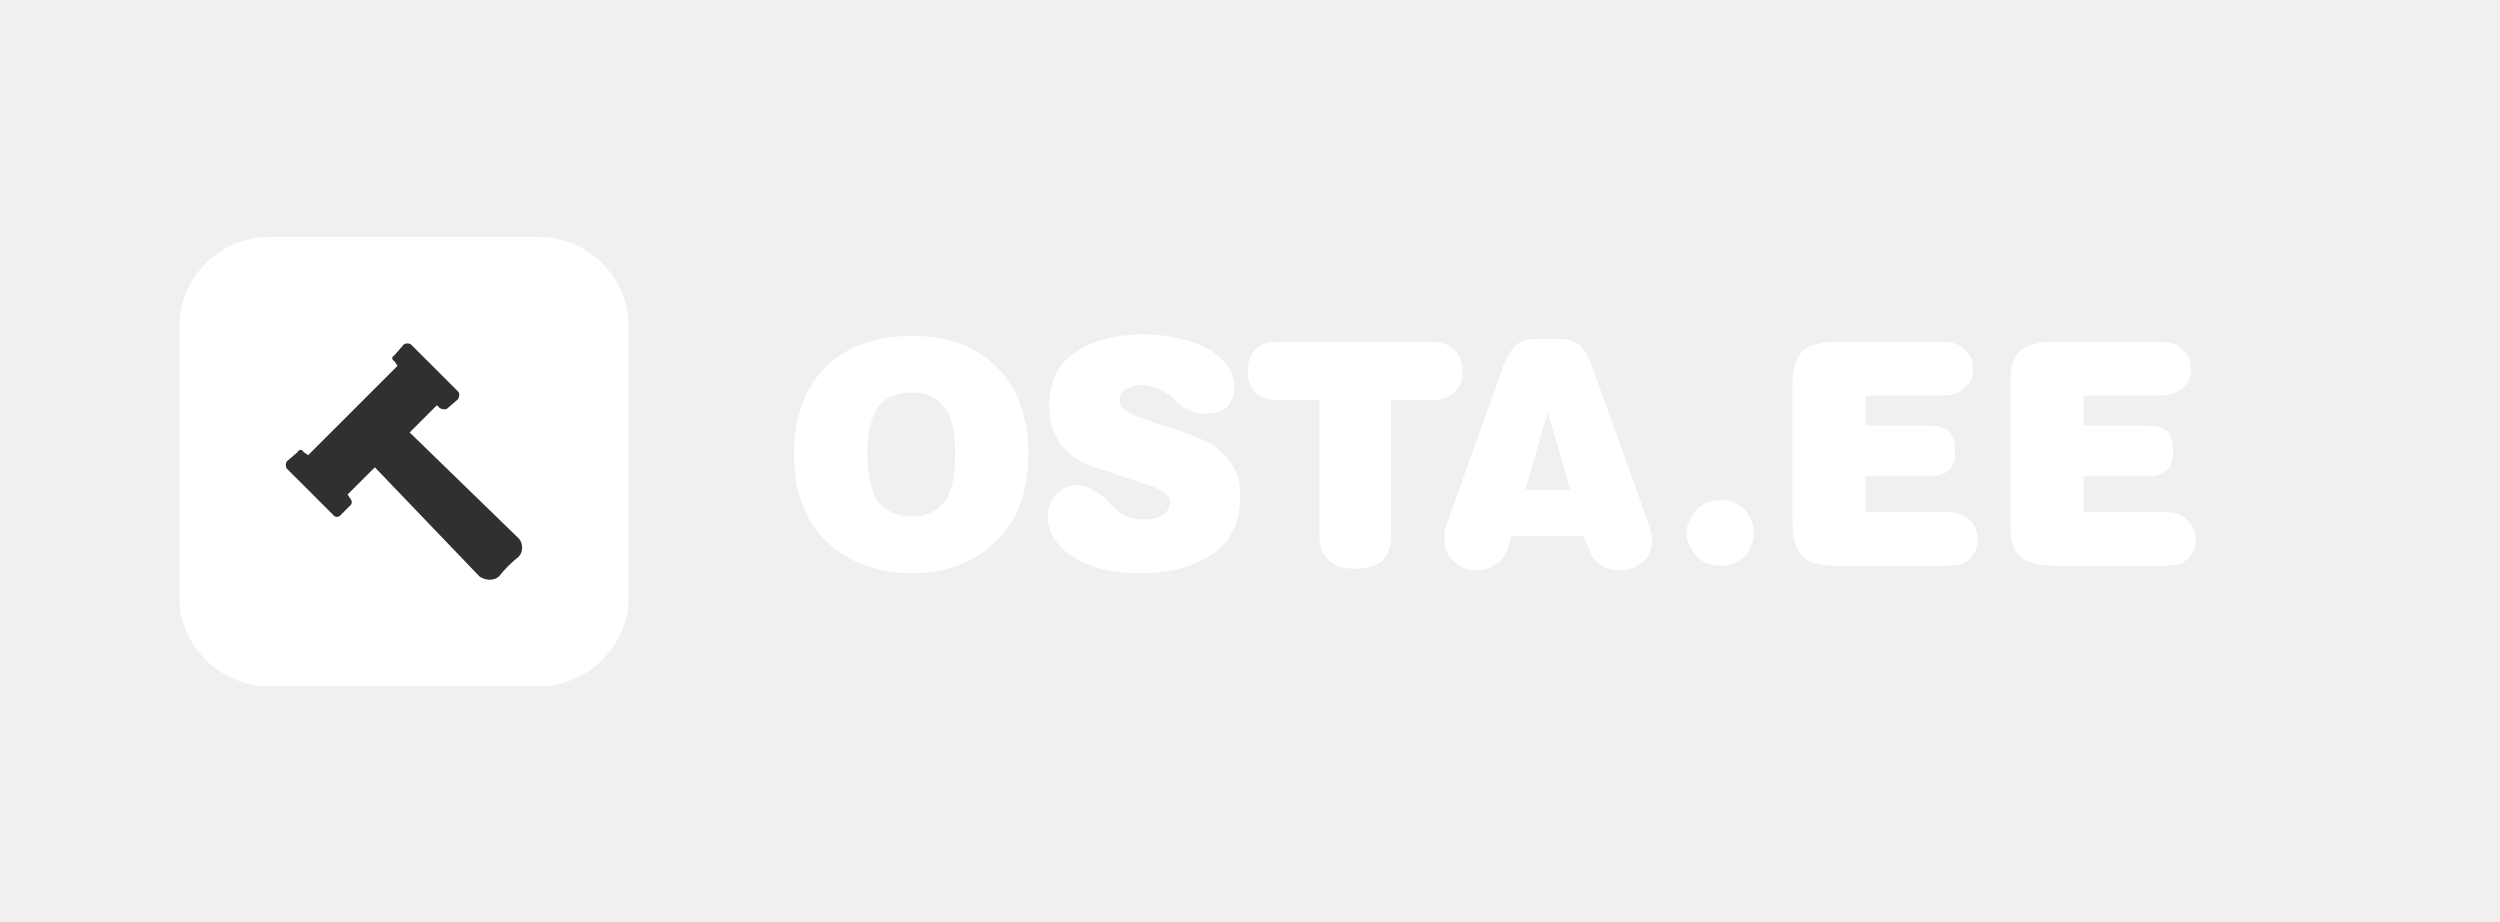
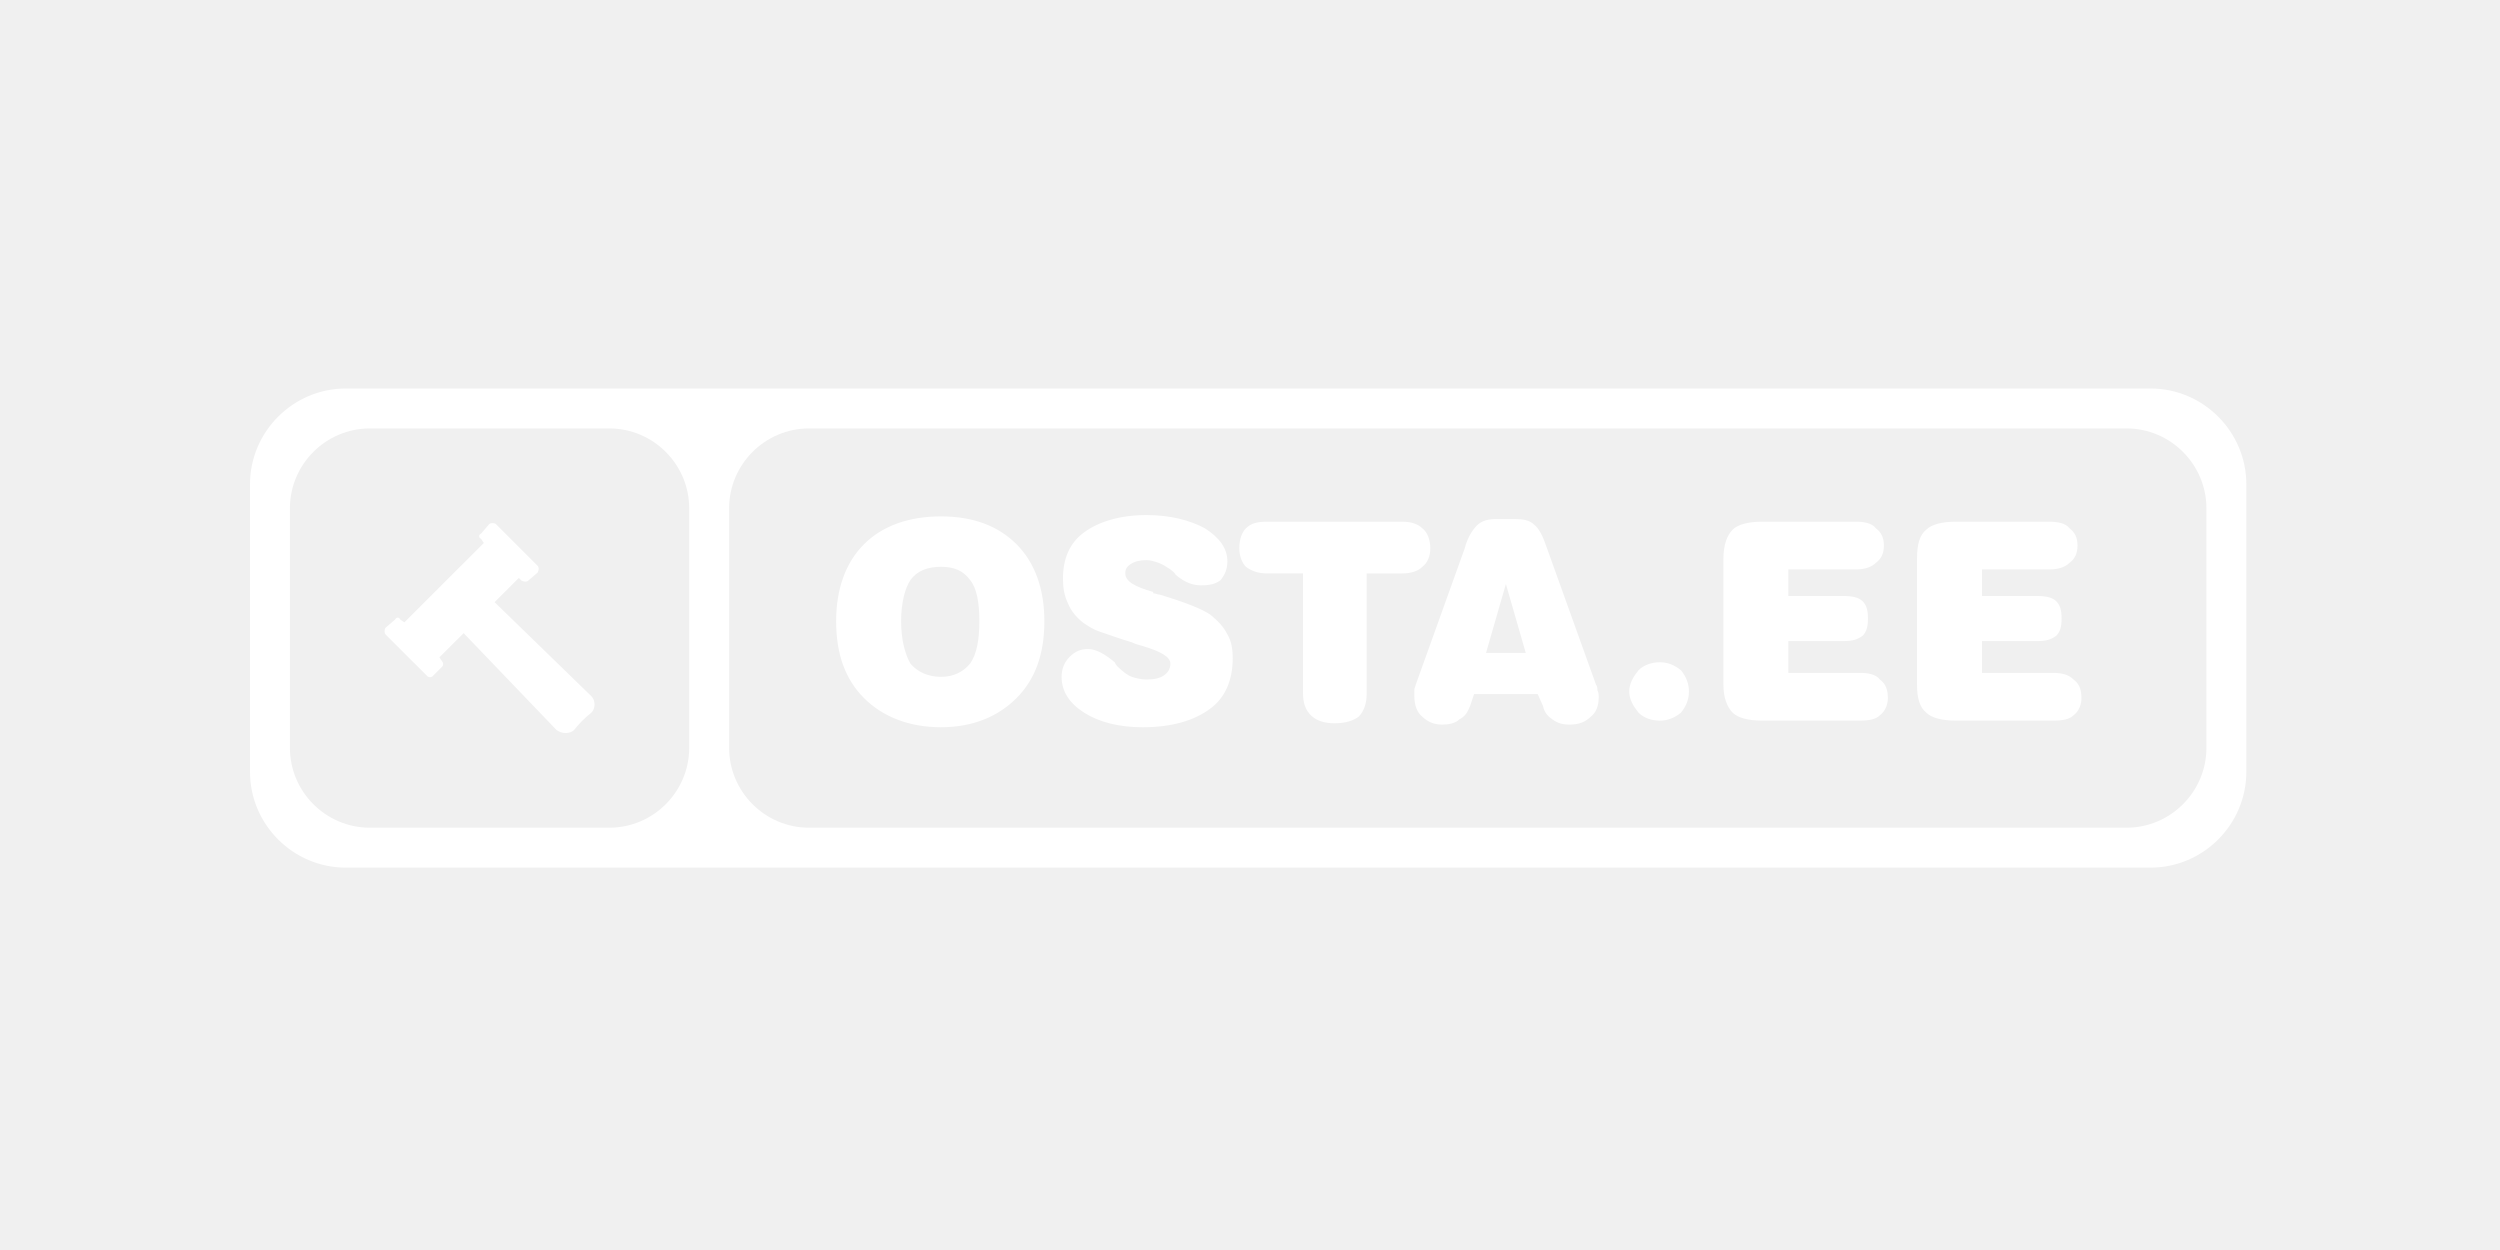
- <svg xmlns="http://www.w3.org/2000/svg" width="217" height="80" viewBox="0 0 217 80" fill="none">
-   <path d="M54.567 51.767C54.567 56.057 51.055 59.567 46.767 59.567H23.367C19.075 59.567 15.567 56.057 15.567 51.767V28.367C15.567 24.077 19.075 20.567 23.367 20.567H46.767C51.055 20.567 54.567 24.077 54.567 28.367V51.767Z" fill="white" />
-   <path fill-rule="evenodd" clip-rule="evenodd" d="M34.506 31.753L34.244 31.357C33.981 31.225 33.981 30.962 34.244 30.833L35.032 29.914C35.166 29.779 35.557 29.779 35.688 29.914L39.765 33.987C39.899 34.119 39.899 34.38 39.765 34.646L38.847 35.434C38.713 35.566 38.448 35.566 38.188 35.434L37.925 35.171L35.558 37.536L45.026 46.737C45.419 47.133 45.419 47.92 45.026 48.316C44.392 48.818 43.818 49.391 43.316 50.025C42.919 50.419 42.133 50.419 41.608 50.025L32.536 40.562L30.168 42.925L30.431 43.319C30.565 43.455 30.565 43.716 30.431 43.844L29.511 44.766C29.379 44.899 29.117 44.899 28.988 44.766C27.63 43.406 26.27 42.048 24.91 40.691C24.78 40.561 24.78 40.166 24.91 40.033L25.831 39.244C25.964 38.98 26.227 38.98 26.357 39.244L26.749 39.508L34.506 31.753Z" fill="#30302E" />
-   <path d="M75.267 39.392C75.267 41.207 75.657 42.632 76.177 43.538C76.824 44.315 77.863 44.831 79.154 44.831C80.45 44.831 81.355 44.315 82.005 43.538C82.653 42.632 82.909 41.205 82.909 39.392C82.909 37.578 82.653 36.154 82.005 35.376C81.355 34.47 80.45 34.081 79.154 34.081C77.863 34.081 76.824 34.47 76.177 35.376C75.657 36.154 75.267 37.58 75.267 39.392ZM68.92 39.392C68.92 36.284 69.826 33.69 71.644 31.878C73.455 30.064 76.048 29.158 79.154 29.158C82.265 29.158 84.724 30.064 86.54 31.878C88.354 33.691 89.26 36.285 89.26 39.392C89.26 42.632 88.354 45.091 86.54 46.906C84.726 48.721 82.265 49.754 79.154 49.754C76.047 49.754 73.453 48.719 71.644 46.906C69.826 45.091 68.92 42.633 68.92 39.392ZM90.942 44.832C90.942 44.058 91.205 43.408 91.72 42.89C92.238 42.373 92.757 42.113 93.534 42.113C94.312 42.113 95.218 42.632 96.127 43.408C96.255 43.666 96.383 43.796 96.383 43.796C96.9 44.315 97.42 44.704 97.81 44.832C98.2 44.964 98.716 45.091 99.235 45.091C100.012 45.091 100.53 44.962 100.921 44.704C101.308 44.446 101.568 44.058 101.568 43.539C101.568 42.89 100.662 42.373 98.976 41.854C98.456 41.721 98.071 41.594 97.811 41.463C96.518 41.074 95.481 40.688 94.701 40.428C93.923 40.171 93.404 39.782 93.02 39.521C92.367 39.003 91.85 38.356 91.591 37.707C91.206 36.931 91.076 36.154 91.076 35.246C91.076 33.304 91.72 31.748 93.147 30.712C94.57 29.676 96.643 29.028 99.235 29.028C101.568 29.028 103.511 29.546 104.935 30.32C106.36 31.229 107.136 32.268 107.136 33.56C107.136 34.337 106.878 34.859 106.489 35.375C105.971 35.764 105.453 35.892 104.547 35.892C103.769 35.892 102.993 35.634 102.083 34.858C101.956 34.595 101.697 34.468 101.568 34.336C101.178 34.08 100.788 33.821 100.401 33.689C100.012 33.559 99.624 33.43 99.236 33.43C98.589 33.43 98.071 33.56 97.68 33.821C97.295 34.08 97.165 34.336 97.165 34.727C97.165 35.502 98.073 36.022 99.888 36.541V36.671C100.145 36.671 100.275 36.801 100.532 36.801C103.122 37.58 104.678 38.224 105.455 38.745C106.233 39.392 106.75 39.911 107.139 40.688C107.53 41.335 107.658 42.113 107.658 43.019C107.658 45.222 106.879 46.906 105.455 47.941C103.899 49.107 101.7 49.755 98.849 49.755C96.519 49.755 94.573 49.239 93.15 48.332C91.72 47.425 90.942 46.26 90.942 44.832ZM111.023 34.73C110.117 34.73 109.467 34.471 108.948 34.083C108.562 33.691 108.304 33.047 108.304 32.269C108.304 31.36 108.562 30.713 108.948 30.322C109.466 29.807 110.116 29.677 111.023 29.677H124.235C125.14 29.677 125.791 29.936 126.179 30.322C126.697 30.713 126.956 31.487 126.956 32.269C126.956 33.047 126.699 33.691 126.179 34.083C125.791 34.471 125.14 34.73 124.235 34.73H120.741V46.516C120.741 47.425 120.478 48.202 119.962 48.721C119.446 49.108 118.666 49.367 117.63 49.367C116.594 49.367 115.816 49.108 115.296 48.589C114.782 48.075 114.522 47.425 114.522 46.389V34.729H111.023V34.73ZM130.844 47.682L131.23 46.516H137.447L137.97 47.682C138.097 48.332 138.487 48.721 138.873 48.978C139.391 49.367 139.911 49.497 140.559 49.497C141.464 49.497 142.113 49.238 142.634 48.719C143.149 48.331 143.41 47.681 143.41 46.775C143.41 46.646 143.41 46.387 143.279 46.129C143.279 45.996 143.279 45.739 143.149 45.611L138.354 32.268C137.97 31.103 137.578 30.32 137.061 29.934C136.672 29.546 136.025 29.417 135.247 29.417H133.434C132.654 29.417 132.008 29.547 131.489 30.064C131.1 30.454 130.583 31.229 130.323 32.268L125.53 45.611C125.53 45.74 125.4 45.867 125.4 46.129V46.775C125.4 47.551 125.66 48.331 126.177 48.719C126.696 49.237 127.345 49.497 128.122 49.497C128.772 49.497 129.418 49.365 129.804 48.978C130.323 48.721 130.584 48.332 130.844 47.682ZM132.399 42.499L134.34 35.765L136.284 42.499H132.399ZM146.388 46.26C146.388 45.481 146.777 44.832 147.297 44.186C147.813 43.668 148.589 43.408 149.368 43.408C150.145 43.408 150.79 43.666 151.44 44.186C151.958 44.832 152.219 45.481 152.219 46.26C152.219 47.037 151.959 47.683 151.44 48.333C150.79 48.849 150.145 49.109 149.368 49.109C148.589 49.109 147.815 48.851 147.297 48.333C146.777 47.682 146.388 47.036 146.388 46.26ZM159.342 29.677H168.54C169.318 29.677 170.094 29.807 170.483 30.322C171.003 30.713 171.263 31.23 171.263 32.009C171.263 32.785 171.004 33.305 170.483 33.691C170.094 34.083 169.449 34.339 168.54 34.339H161.931V36.932H167.247C168.153 36.932 168.802 37.062 169.188 37.448C169.577 37.837 169.705 38.355 169.705 39.132C169.705 39.912 169.575 40.428 169.188 40.815C168.67 41.207 168.153 41.335 167.374 41.335H161.93V44.446H168.932C169.705 44.446 170.481 44.574 170.87 45.091C171.387 45.481 171.651 45.997 171.651 46.906C171.651 47.551 171.389 48.201 170.87 48.589C170.481 48.978 169.834 49.107 168.932 49.107H159.34C158.046 49.107 157.011 48.848 156.492 48.331C155.976 47.812 155.589 46.905 155.589 45.61V33.303C155.589 31.875 155.976 30.969 156.492 30.453C157.012 29.936 158.047 29.677 159.342 29.677ZM178.257 29.677H187.327C188.233 29.677 189.008 29.807 189.396 30.322C189.911 30.713 190.176 31.23 190.176 32.009C190.176 32.785 189.912 33.305 189.396 33.691C189.008 34.083 188.363 34.339 187.457 34.339H180.848V36.932H186.159C187.068 36.932 187.713 37.062 188.102 37.448C188.492 37.837 188.62 38.355 188.62 39.132C188.62 39.912 188.49 40.428 188.102 40.815C187.585 41.207 187.068 41.335 186.288 41.335H180.846V44.446H187.712C188.619 44.446 189.268 44.574 189.785 45.091C190.304 45.481 190.561 45.997 190.561 46.906C190.561 47.551 190.305 48.201 189.785 48.589C189.395 48.978 188.748 49.107 187.839 49.107H178.257C176.962 49.107 175.926 48.848 175.407 48.331C174.758 47.812 174.5 46.905 174.5 45.61V33.303C174.5 31.875 174.758 30.969 175.407 30.453C175.927 29.936 176.962 29.677 178.257 29.677Z" fill="white" />
+ <svg xmlns="http://www.w3.org/2000/svg" width="1000" height="500" viewBox="0 0 1000 500">
+   <g fill="#FFF" fill-rule="evenodd" transform="translate(100 155)">
+     <path d="M760.205,0.402 C781.281,0.402 798.535,17.649 798.535,38.732 L798.535,153.721 C798.535,174.802 781.281,192.051 760.205,192.051 L38.329,192.051 C17.243,192.051 -0.001,174.802 -0.001,153.721 L-0.001,38.732 C-0.001,17.649 17.243,0.402 38.329,0.402 L760.205,0.402 Z M143.738,16.373 L47.913,16.373 C30.339,16.373 15.971,30.746 15.971,48.313 L15.971,48.313 L15.971,144.14 C15.971,161.706 30.339,176.08 47.913,176.08 L47.913,176.08 L143.738,176.08 C161.299,176.08 175.678,161.706 175.678,144.14 L175.678,144.14 L175.678,48.313 C175.678,30.746 161.299,16.373 143.738,16.373 L143.738,16.373 Z M750.625,16.373 L223.59,16.373 C206.017,16.373 191.648,30.746 191.648,48.313 L191.648,48.313 L191.648,144.14 C191.648,161.706 206.017,176.08 223.59,176.08 L223.59,176.08 L750.625,176.08 C768.186,176.08 782.565,161.706 782.565,144.14 L782.565,144.14 L782.565,48.313 C782.565,30.746 768.186,16.373 750.625,16.373 L750.625,16.373 Z" />
+     <path d="M93.53 62.184L92.454 60.557C91.378 60.021 91.378 58.94 92.454 58.414L95.68 54.65C96.23 54.097 97.833 54.097 98.369 54.65L115.063 71.329C115.611 71.87 115.611 72.942 115.063 74.027L111.305 77.251C110.755 77.797 109.672 77.797 108.605 77.251L107.531 76.178 97.835 85.862 136.608 123.541C138.217 125.165 138.217 128.387 136.608 130.008 134.011 132.062 131.663 134.409 129.607 137.006 127.978 138.618 124.764 138.618 122.611 137.006L85.46 98.256 75.764 107.932 76.841 109.547C77.388 110.099 77.388 111.171 76.841 111.697L73.071 115.471C72.533 116.014 71.457 116.014 70.931 115.471 65.369 109.902 59.803 104.341 54.232 98.782 53.698 98.251 53.698 96.632 54.232 96.089L58.006 92.857C58.549 91.776 59.625 91.776 60.156 92.857L61.763 93.938 93.53 62.184zM682.194 53.681L719.337 53.681C723.047 53.681 726.22 54.215 727.813 56.321 729.92 57.924 731.006 60.04 731.006 63.233 731.006 66.409 729.925 68.54 727.813 70.121 726.22 71.723 723.58 72.771 719.871 72.771L692.805 72.771 692.805 83.392 714.557 83.392C718.278 83.392 720.918 83.925 722.511 85.506 724.106 87.096 724.635 89.215 724.635 92.398 724.635 95.594 724.101 97.705 722.511 99.293 720.397 100.896 718.278 101.422 715.083 101.422L692.8 101.422 692.8 114.162 720.913 114.162C724.63 114.162 727.285 114.685 729.403 116.802 731.527 118.397 732.582 120.511 732.582 124.233 732.582 126.875 731.534 129.535 729.403 131.127 727.806 132.718 725.156 133.246 721.435 133.246L682.194 133.246C676.892 133.246 672.649 132.187 670.525 130.068 667.868 127.944 666.809 124.228 666.809 118.926L666.809 68.528C666.809 62.683 667.868 58.971 670.525 56.857 672.654 54.738 676.892 53.681 682.194 53.681L682.194 53.681zM604.736 53.681L642.405 53.681C645.591 53.681 648.767 54.215 650.36 56.321 652.488 57.924 653.555 60.04 653.555 63.233 653.555 66.409 652.495 68.54 650.36 70.121 648.767 71.723 646.127 72.771 642.405 72.771L615.34 72.771 615.34 83.392 637.108 83.392C640.82 83.392 643.477 83.925 645.058 85.506 646.65 87.096 647.176 89.215 647.176 92.398 647.176 95.594 646.643 97.705 645.058 99.293 642.939 100.896 640.82 101.422 637.632 101.422L615.335 101.422 615.335 114.162 644.008 114.162C647.176 114.162 650.355 114.685 651.945 116.802 654.064 118.397 655.145 120.511 655.145 124.233 655.145 126.875 654.069 129.535 651.945 131.127 650.355 132.718 647.703 133.246 644.008 133.246L604.731 133.246C599.429 133.246 595.191 132.187 593.067 130.068 590.953 127.944 589.367 124.228 589.367 118.926L589.367 68.528C589.367 62.683 590.953 58.971 593.067 56.857 595.198 54.738 599.434 53.681 604.736 53.681L604.736 53.681zM551.693 121.59C551.693 118.397 553.283 115.742 555.414 113.095 557.526 110.974 560.704 109.907 563.895 109.907 567.078 109.907 569.718 110.969 572.38 113.095 574.499 115.742 575.568 118.397 575.568 121.59 575.568 124.773 574.504 127.416 572.38 130.08 569.718 132.194 567.078 133.258 563.895 133.258 560.704 133.258 557.533 132.199 555.414 130.08 553.283 127.411 551.693 124.766 551.693 121.59L551.693 121.59zM494.405 106.186L502.355 78.611 510.312 106.186 494.405 106.186zM488.039 127.411L489.62 122.637 515.076 122.637 517.216 127.411C517.737 130.075 519.335 131.666 520.918 132.718 523.035 134.313 525.166 134.844 527.823 134.844 531.527 134.844 534.184 133.785 536.318 131.661 538.427 130.068 539.496 127.406 539.496 123.697 539.496 123.171 539.496 122.109 538.958 121.049 538.958 120.506 538.958 119.454 538.427 118.93L518.792 64.29C517.216 59.521 515.614 56.317 513.495 54.733 511.904 53.143 509.252 52.617 506.069 52.617L498.643 52.617C495.45 52.617 492.803 53.148 490.679 55.267 489.086 56.864 486.967 60.038 485.903 64.29L466.276 118.93C466.276 119.459 465.742 119.98 465.742 121.049L465.742 123.697C465.742 126.875 466.809 130.068 468.928 131.661 471.052 133.78 473.706 134.844 476.889 134.844 479.551 134.844 482.199 134.308 483.779 132.718 485.903 131.666 486.975 130.075 488.039 127.411L488.039 127.411zM406.869 74.373C403.16 74.373 400.498 73.314 398.374 71.723 396.793 70.121 395.734 67.478 395.734 64.295 395.734 60.574 396.793 57.924 398.374 56.321 400.493 54.215 403.155 53.681 406.869 53.681L460.973 53.681C464.678 53.681 467.345 54.738 468.933 56.321 471.056 57.924 472.116 61.09 472.116 64.295 472.116 67.478 471.061 70.121 468.933 71.723 467.345 73.314 464.678 74.373 460.973 74.373L446.662 74.373 446.662 122.637C446.662 126.359 445.588 129.542 443.474 131.666 441.36 133.251 438.167 134.313 433.925 134.313 429.682 134.313 426.497 133.251 424.368 131.127 422.261 129.018 421.194 126.359 421.194 122.114L421.194 74.368 406.869 74.368 406.869 74.373zM324.637 115.742C324.637 112.571 325.711 109.907 327.82 107.788 329.944 105.672 332.068 104.605 335.251 104.605 338.437 104.605 342.146 106.729 345.867 109.907 346.393 110.969 346.915 111.5 346.915 111.5 349.034 113.624 351.164 115.214 352.762 115.742 354.36 116.281 356.471 116.802 358.595 116.802 361.778 116.802 363.897 116.276 365.5 115.214 367.088 114.162 368.152 112.571 368.152 110.445 368.152 107.788 364.44 105.672 357.536 103.548 355.407 103.003 353.831 102.481 352.767 101.945 347.47 100.353 343.222 98.772 340.027 97.705 336.844 96.653 334.72 95.063 333.144 93.989 330.473 91.87 328.351 89.22 327.292 86.565 325.718 83.385 325.185 80.201 325.185 76.487 325.185 68.535 327.82 62.159 333.665 57.919 339.496 53.674 347.981 51.024 358.595 51.024 368.152 51.024 376.104 53.143 381.939 56.317 387.775 60.038 390.953 64.29 390.953 69.583 390.953 72.766 389.894 74.899 388.301 77.013 386.182 78.606 384.058 79.132 380.346 79.132 377.166 79.132 373.985 78.073 370.259 74.894 369.737 73.821 368.68 73.297 368.152 72.759 366.554 71.711 364.957 70.652 363.371 70.109 361.778 69.575 360.188 69.049 358.602 69.049 355.95 69.049 353.831 69.583 352.229 70.652 350.653 71.711 350.119 72.759 350.119 74.361 350.119 77.537 353.836 79.663 361.269 81.789L361.269 82.323C362.324 82.323 362.855 82.854 363.909 82.854 374.513 86.044 380.887 88.682 384.07 90.813 387.251 93.465 389.372 95.586 390.963 98.772 392.565 101.422 393.086 104.605 393.086 108.317 393.086 117.34 389.898 124.233 384.07 128.473 377.697 133.246 368.69 135.903 357.014 135.903 347.474 135.903 339.506 133.789 333.677 130.075 327.82 126.359 324.637 121.59 324.637 115.742L324.637 115.742zM234.456 93.465C234.456 80.735 238.165 70.114 245.608 62.693 253.024 55.267 263.645 51.555 276.363 51.555 289.103 51.555 299.174 55.267 306.612 62.693 314.038 70.121 317.747 80.742 317.747 93.465 317.747 106.729 314.038 116.802 306.612 124.233 299.179 131.666 289.103 135.899 276.363 135.899 263.64 135.899 253.019 131.661 245.608 124.233 238.165 116.802 234.456 106.736 234.456 93.465L234.456 93.465zM260.445 93.465C260.445 100.896 262.043 106.729 264.171 110.44 266.823 113.624 271.078 115.738 276.363 115.738 281.67 115.738 285.375 113.624 288.037 110.44 290.694 106.729 291.743 100.888 291.743 93.465 291.743 86.037 290.694 80.201 288.037 77.021 285.375 73.309 281.67 71.718 276.363 71.718 271.078 71.718 266.823 73.309 264.171 77.021 262.043 80.201 260.445 86.044 260.445 93.465L260.445 93.465z" />
+   </g>
</svg>
